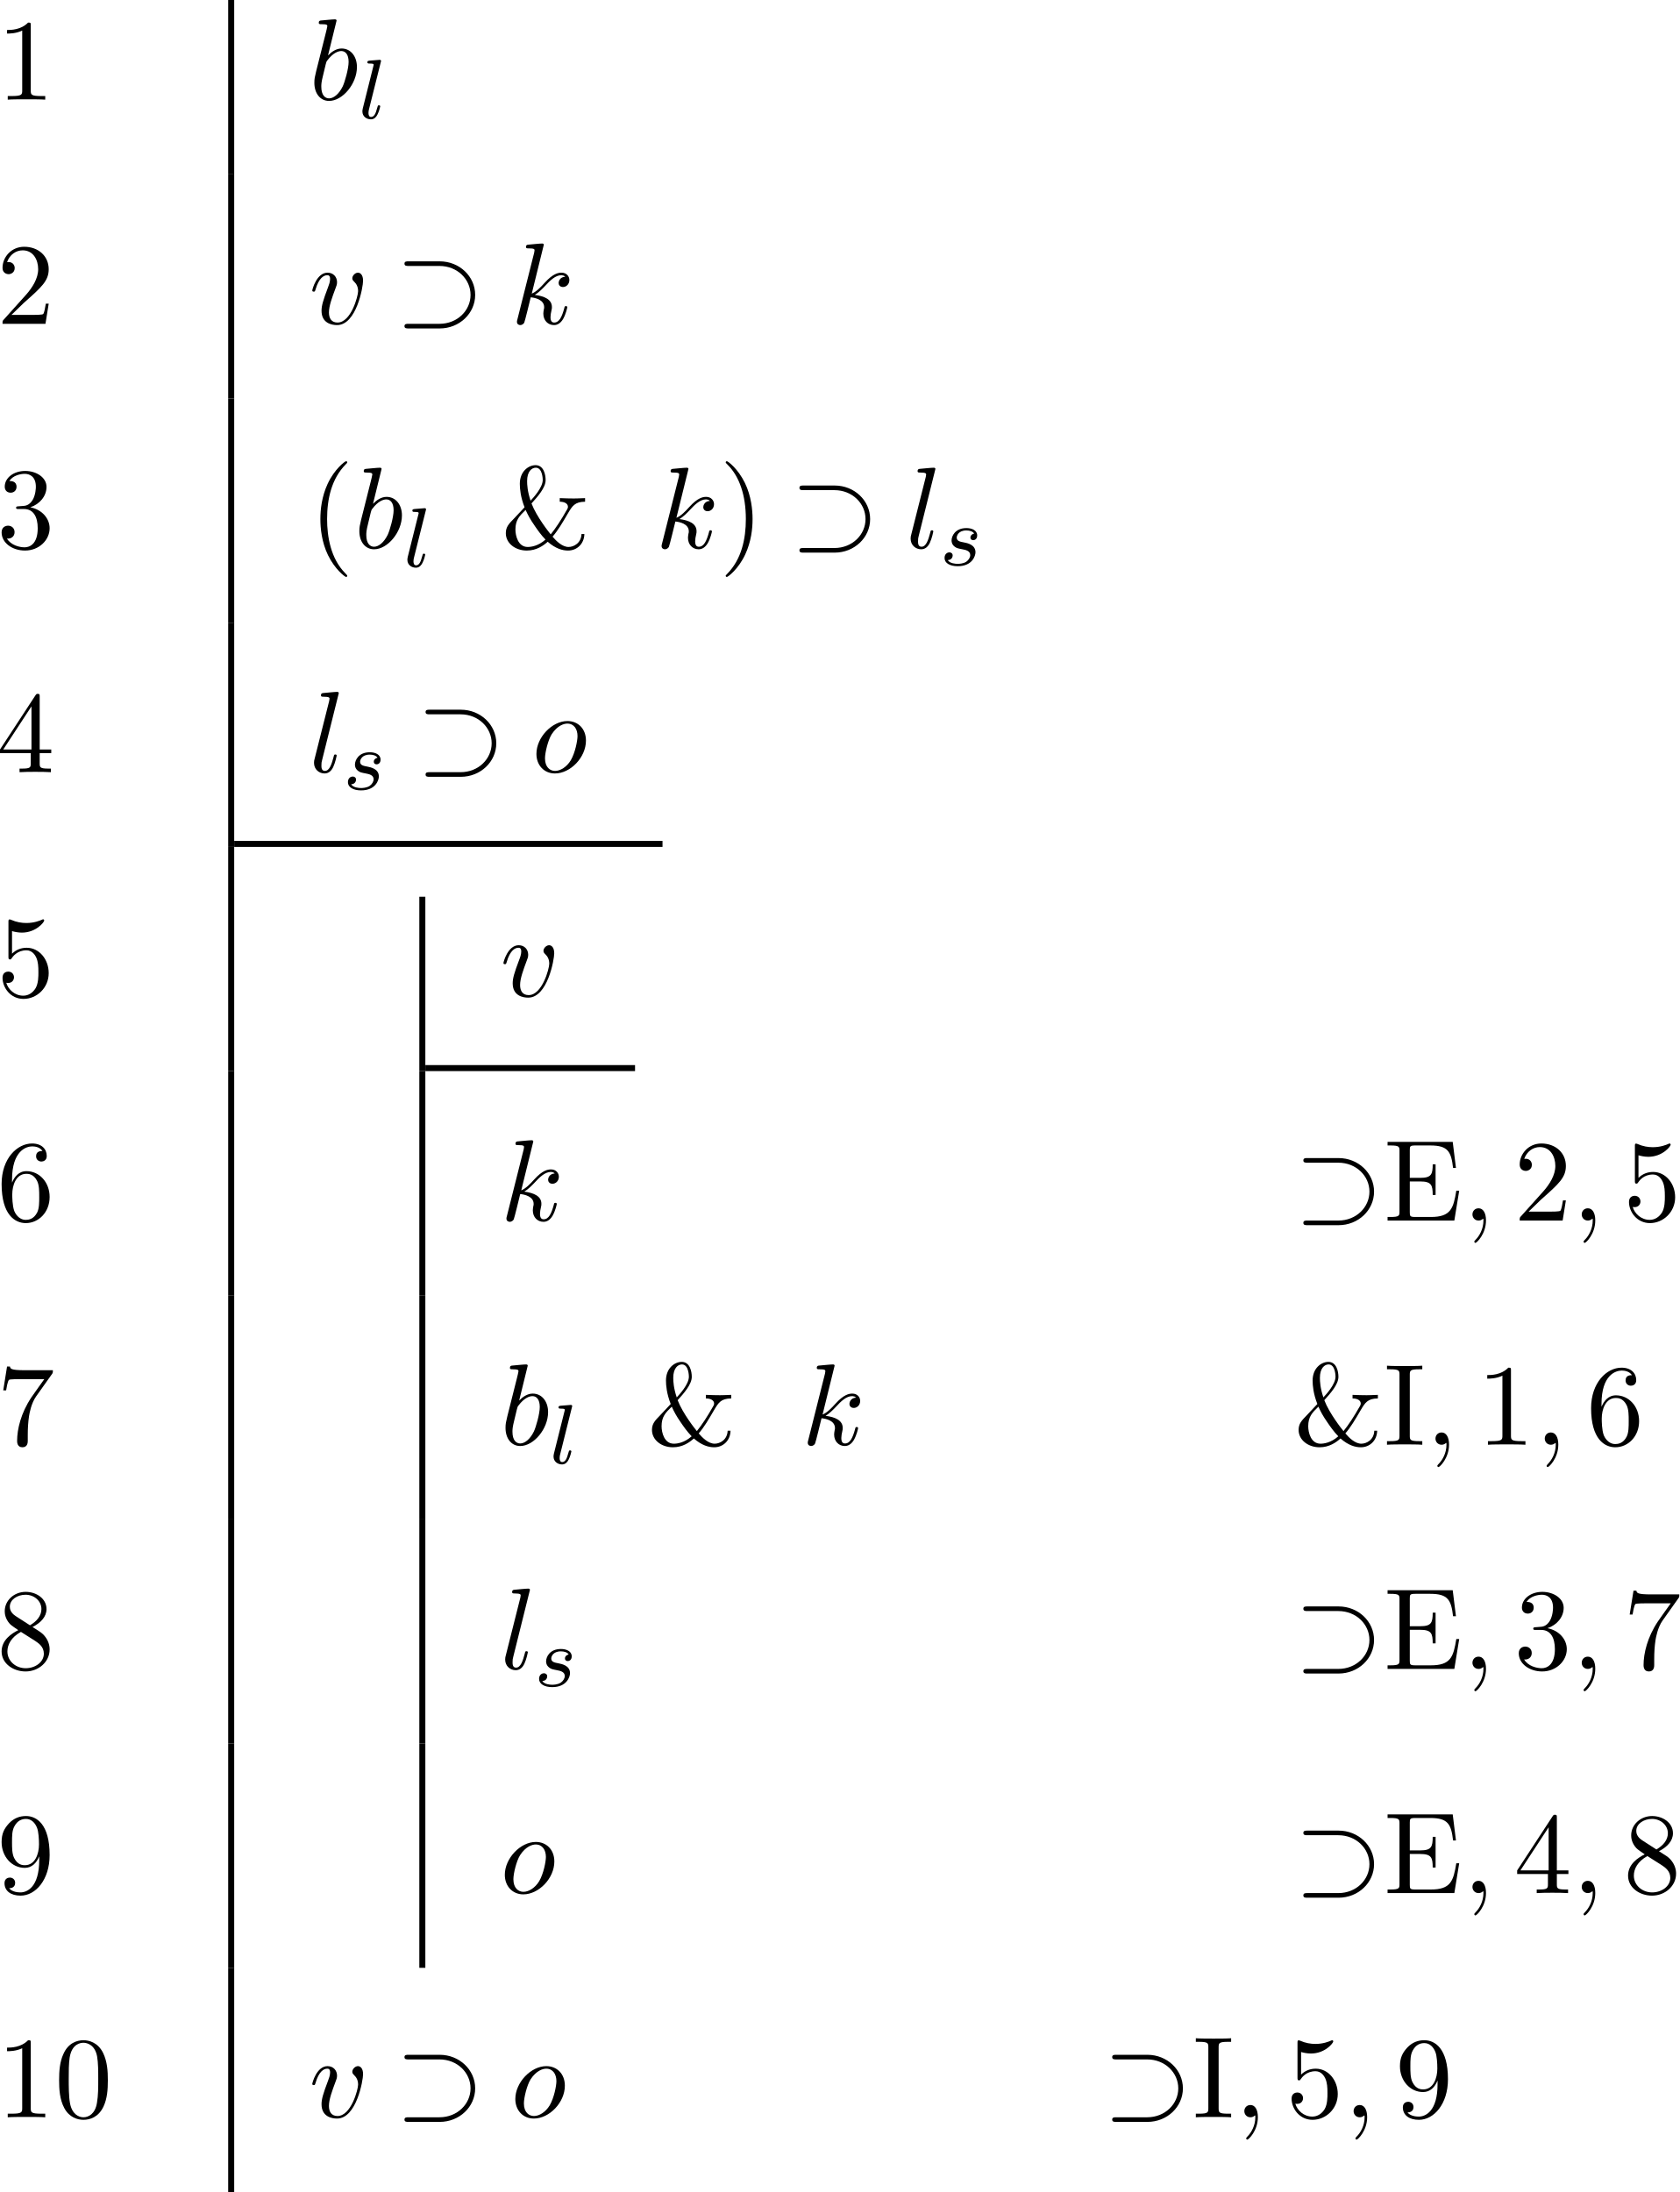
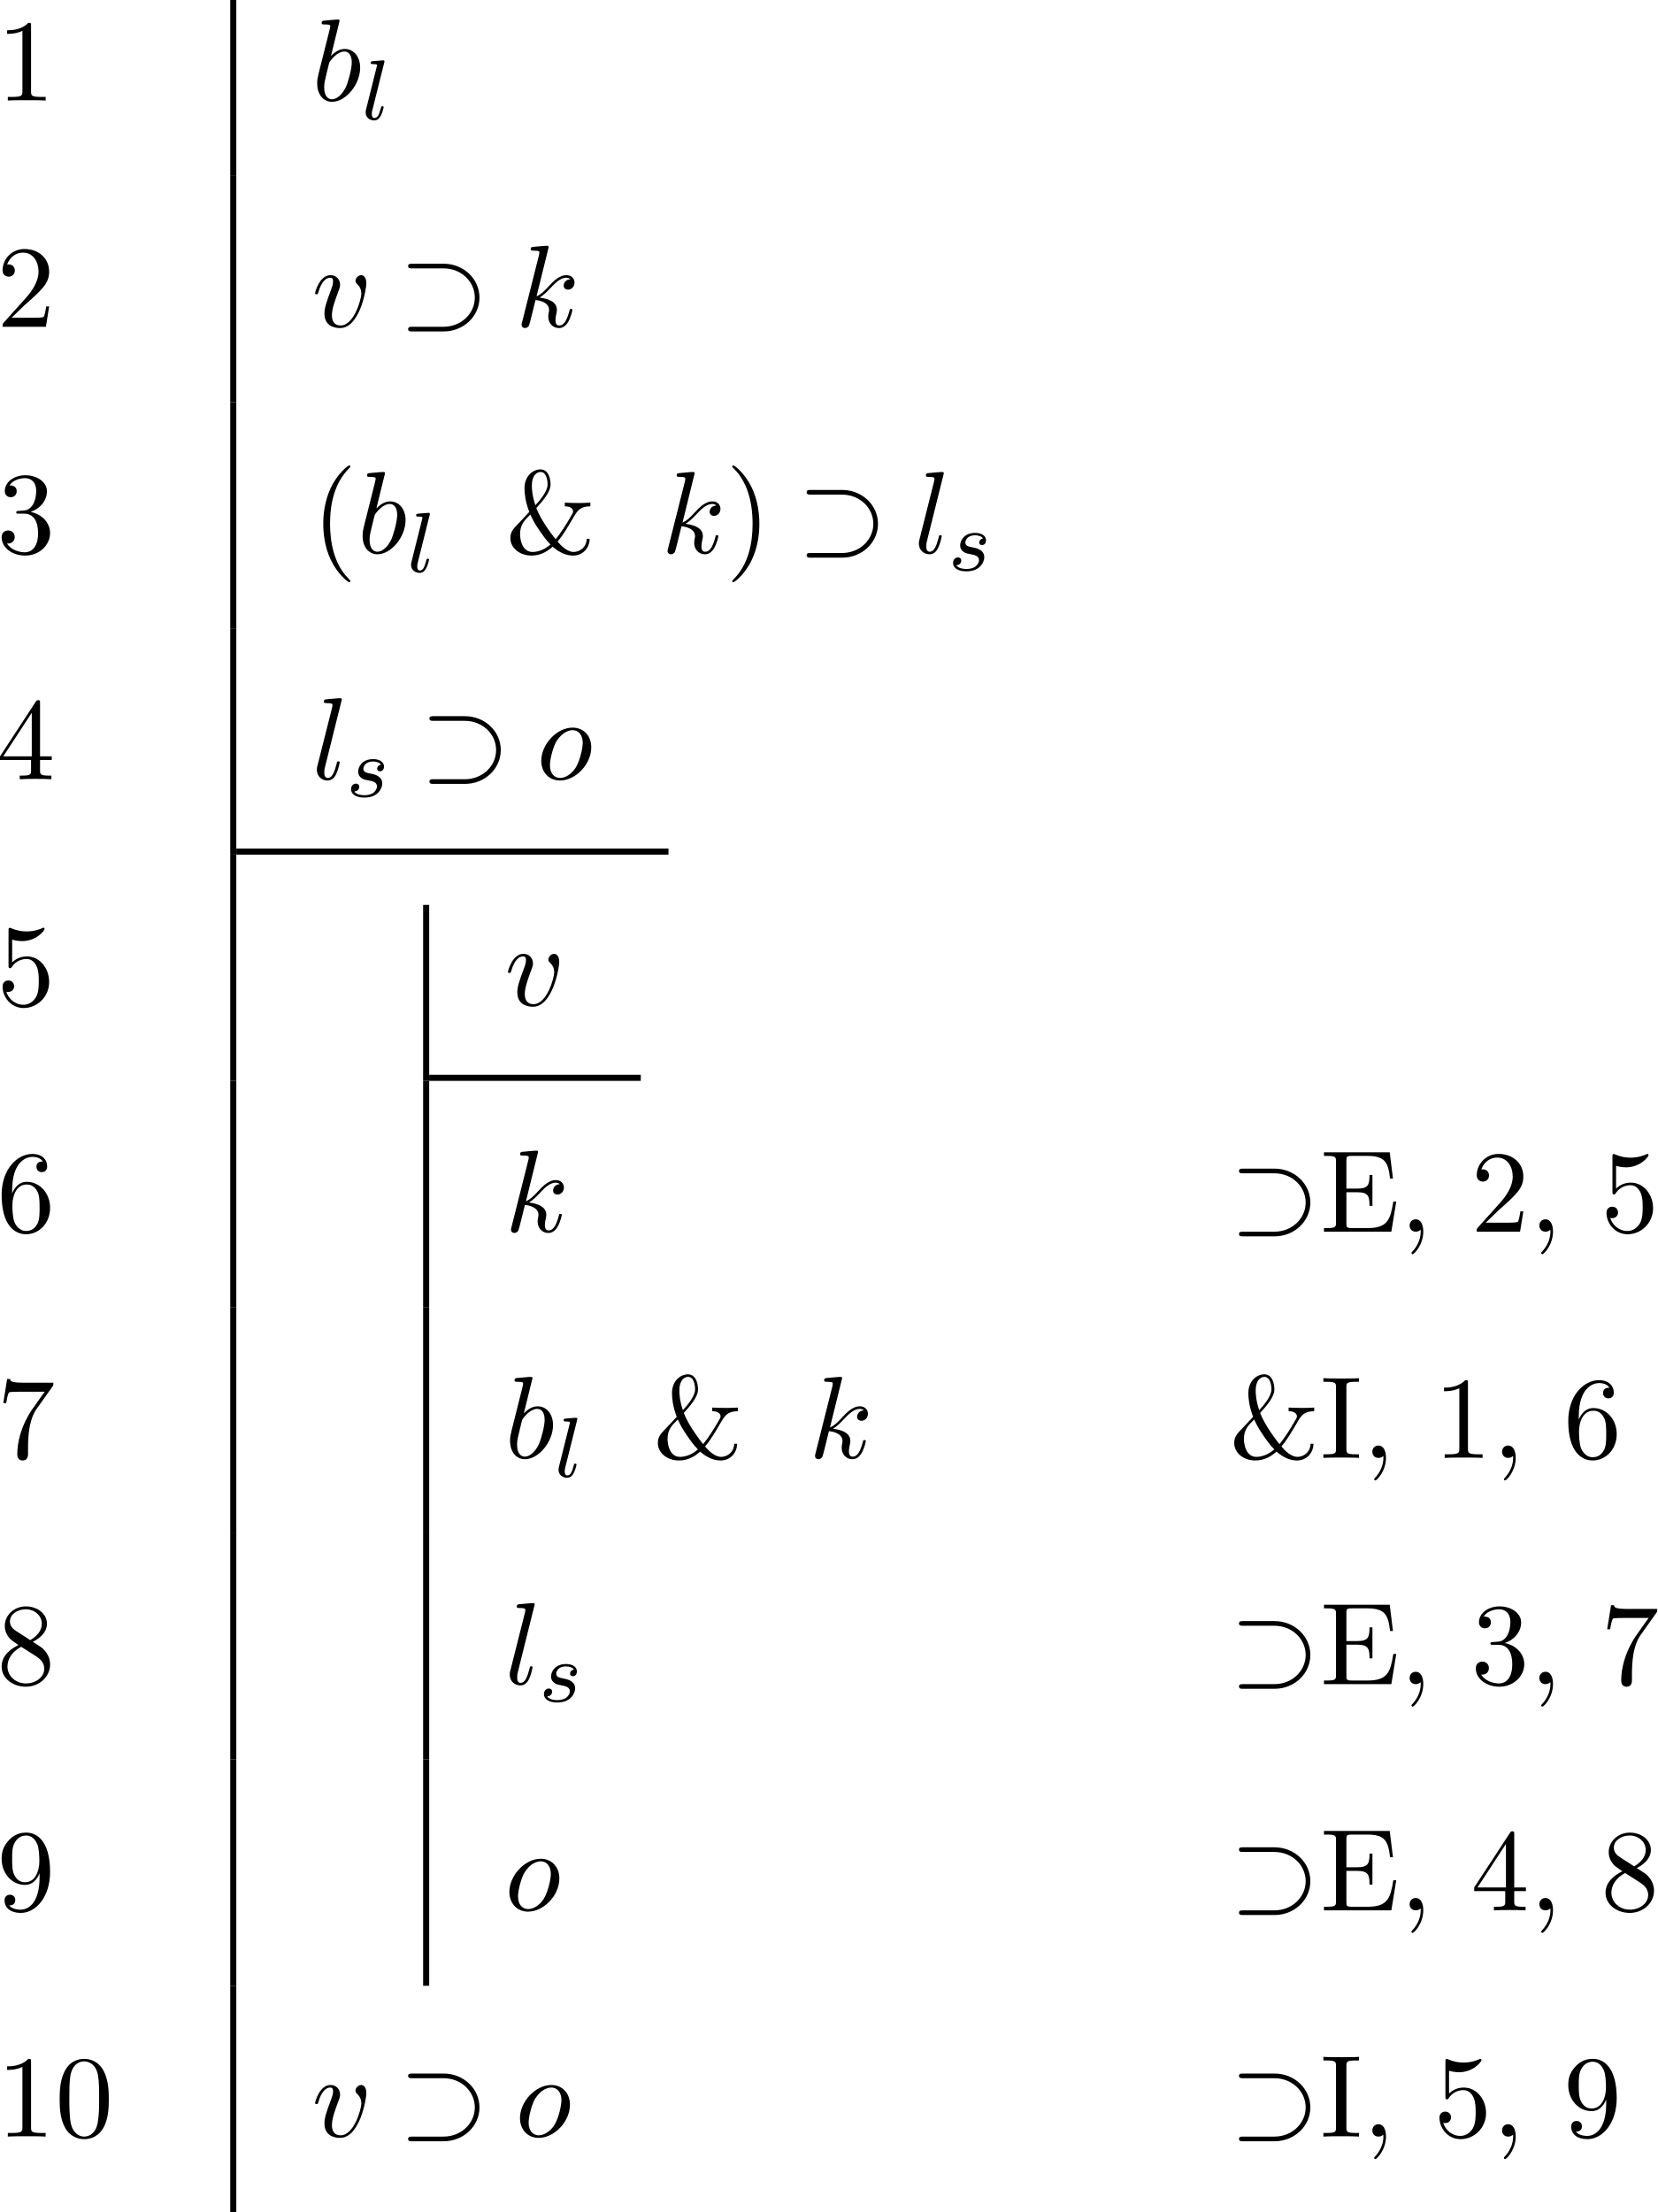
- <svg xmlns="http://www.w3.org/2000/svg" xmlns:xlink="http://www.w3.org/1999/xlink" version="1.1" fill="currentColor" class="ae-svg" style="width:14.393em;height:auto" viewBox="159.272 -55.348 158.325 206.666">
+ <svg xmlns="http://www.w3.org/2000/svg" xmlns:xlink="http://www.w3.org/1999/xlink" version="1.1" fill="currentColor" class="ae-svg" style="width:14.077em;height:auto" viewBox="174.646 -55.348 154.849 206.666">
  <defs>
    <path id="dutch-book-repaired-nd-g0-27" d="M4.2-5.455C5.902-5.455 7.135-4.189 7.135-2.727S5.902 0 4.2 0H1.287C1.102 0 .905 0 .905 .218S1.102 .436 1.287 .436H4.222C6.087 .436 7.571-.982 7.571-2.727S6.087-5.891 4.222-5.891H1.287C1.102-5.891 .905-5.891 .905-5.673S1.102-5.455 1.287-5.455H4.2Z" />
    <path id="dutch-book-repaired-nd-g1-108" d="M2.088-5.292C2.096-5.308 2.12-5.412 2.12-5.42C2.12-5.46 2.088-5.531 1.993-5.531L1.188-5.467C.893-5.444 .829-5.436 .829-5.292C.829-5.181 .94-5.181 1.036-5.181C1.419-5.181 1.419-5.133 1.419-5.061C1.419-5.037 1.419-5.021 1.379-4.878L.391-.925C.359-.797 .359-.677 .359-.669C.359-.175 .765 .08 1.164 .08C1.506 .08 1.69-.191 1.777-.367C1.921-.63 2.04-1.1 2.04-1.14C2.04-1.188 2.016-1.243 1.913-1.243C1.841-1.243 1.817-1.203 1.817-1.196C1.801-1.172 1.761-1.028 1.737-.94C1.618-.478 1.467-.143 1.18-.143C.988-.143 .933-.327 .933-.518C.933-.669 .956-.757 .98-.861L2.088-5.292Z" />
    <path id="dutch-book-repaired-nd-g1-115" d="M3.212-2.997C3.029-2.965 2.861-2.821 2.861-2.622C2.861-2.479 2.957-2.375 3.132-2.375C3.252-2.375 3.499-2.463 3.499-2.821C3.499-3.316 2.981-3.515 2.487-3.515C1.419-3.515 1.084-2.758 1.084-2.351C1.084-2.271 1.084-1.985 1.379-1.761C1.562-1.618 1.698-1.594 2.112-1.514C2.391-1.459 2.845-1.379 2.845-.964C2.845-.757 2.694-.494 2.471-.343C2.176-.151 1.785-.143 1.658-.143C1.467-.143 .925-.175 .725-.494C1.132-.51 1.188-.837 1.188-.933C1.188-1.172 .972-1.227 .877-1.227C.749-1.227 .422-1.132 .422-.693C.422-.223 .917 .08 1.658 .08C3.045 .08 3.339-.901 3.339-1.235C3.339-1.953 2.558-2.104 2.264-2.16C1.881-2.232 1.57-2.287 1.57-2.622C1.57-2.766 1.706-3.292 2.479-3.292C2.782-3.292 3.092-3.204 3.212-2.997Z" />
-     <path id="dutch-book-repaired-nd-g2-59" d="M2.215-.011C2.215-.731 1.942-1.156 1.516-1.156C1.156-1.156 .938-.884 .938-.578C.938-.284 1.156 0 1.516 0C1.647 0 1.789-.044 1.898-.142C1.931-.164 1.942-.175 1.953-.175S1.975-.164 1.975-.011C1.975 .796 1.593 1.451 1.233 1.811C1.113 1.931 1.113 1.953 1.113 1.985C1.113 2.062 1.167 2.105 1.222 2.105C1.342 2.105 2.215 1.265 2.215-.011Z" />
    <path id="dutch-book-repaired-nd-g2-98" d="M2.607-7.451C2.607-7.462 2.607-7.571 2.465-7.571C2.215-7.571 1.418-7.484 1.135-7.462C1.047-7.451 .927-7.44 .927-7.244C.927-7.113 1.025-7.113 1.189-7.113C1.713-7.113 1.735-7.036 1.735-6.927C1.735-6.851 1.636-6.48 1.582-6.251L.687-2.695C.556-2.149 .513-1.975 .513-1.593C.513-.556 1.091 .12 1.898 .12C3.185 .12 4.527-1.505 4.527-3.076C4.527-4.069 3.949-4.822 3.076-4.822C2.575-4.822 2.127-4.505 1.8-4.167L2.607-7.451ZM1.582-3.327C1.647-3.567 1.647-3.589 1.745-3.709C2.28-4.418 2.771-4.582 3.055-4.582C3.447-4.582 3.742-4.255 3.742-3.556C3.742-2.913 3.382-1.658 3.185-1.244C2.825-.513 2.324-.12 1.898-.12C1.527-.12 1.167-.415 1.167-1.222C1.167-1.429 1.167-1.636 1.342-2.324L1.582-3.327Z" />
    <path id="dutch-book-repaired-nd-g2-107" d="M3.131-7.451C3.131-7.462 3.131-7.571 2.989-7.571C2.738-7.571 1.942-7.484 1.658-7.462C1.571-7.451 1.451-7.44 1.451-7.244C1.451-7.113 1.549-7.113 1.713-7.113C2.236-7.113 2.258-7.036 2.258-6.927L2.225-6.709L.644-.425C.6-.273 .6-.251 .6-.185C.6 .065 .818 .12 .916 .12C1.058 .12 1.222 .022 1.287-.109C1.342-.207 1.833-2.225 1.898-2.498C2.269-2.465 3.164-2.291 3.164-1.571C3.164-1.495 3.164-1.451 3.131-1.342C3.109-1.211 3.087-1.08 3.087-.96C3.087-.316 3.524 .12 4.091 .12C4.418 .12 4.713-.055 4.953-.458C5.225-.938 5.345-1.538 5.345-1.56C5.345-1.669 5.247-1.669 5.215-1.669C5.105-1.669 5.095-1.625 5.062-1.473C4.844-.676 4.593-.12 4.113-.12C3.905-.12 3.764-.24 3.764-.633C3.764-.818 3.807-1.069 3.851-1.244C3.895-1.429 3.895-1.473 3.895-1.582C3.895-2.291 3.207-2.607 2.28-2.727C2.618-2.924 2.967-3.273 3.218-3.535C3.742-4.113 4.244-4.582 4.778-4.582C4.844-4.582 4.855-4.582 4.876-4.571C5.007-4.549 5.018-4.549 5.105-4.484C5.127-4.473 5.127-4.462 5.149-4.44C4.625-4.407 4.527-3.982 4.527-3.851C4.527-3.676 4.647-3.469 4.942-3.469C5.225-3.469 5.542-3.709 5.542-4.135C5.542-4.462 5.291-4.822 4.8-4.822C4.495-4.822 3.993-4.735 3.207-3.862C2.836-3.447 2.411-3.011 1.996-2.847L3.131-7.451Z" />
    <path id="dutch-book-repaired-nd-g2-108" d="M2.815-7.451C2.815-7.462 2.815-7.571 2.673-7.571C2.422-7.571 1.625-7.484 1.342-7.462C1.255-7.451 1.135-7.44 1.135-7.233C1.135-7.113 1.244-7.113 1.407-7.113C1.931-7.113 1.942-7.015 1.942-6.927L1.909-6.709L.535-1.255C.502-1.135 .48-1.058 .48-.884C.48-.262 .96 .12 1.473 .12C1.833 .12 2.105-.098 2.291-.491C2.487-.905 2.618-1.538 2.618-1.56C2.618-1.669 2.52-1.669 2.487-1.669C2.378-1.669 2.367-1.625 2.335-1.473C2.149-.764 1.942-.12 1.505-.12C1.178-.12 1.178-.469 1.178-.622C1.178-.884 1.189-.938 1.244-1.145L2.815-7.451Z" />
    <path id="dutch-book-repaired-nd-g2-111" d="M5.116-2.978C5.116-4.113 4.353-4.822 3.371-4.822C1.909-4.822 .447-3.273 .447-1.724C.447-.644 1.178 .12 2.193 .12C3.644 .12 5.116-1.385 5.116-2.978ZM2.204-.12C1.735-.12 1.255-.458 1.255-1.309C1.255-1.844 1.538-3.022 1.887-3.578C2.433-4.418 3.055-4.582 3.36-4.582C3.993-4.582 4.32-4.058 4.32-3.404C4.32-2.978 4.102-1.833 3.687-1.124C3.305-.491 2.705-.12 2.204-.12Z" />
    <path id="dutch-book-repaired-nd-g2-118" d="M5.105-4.058C5.105-4.647 4.822-4.822 4.625-4.822C4.353-4.822 4.091-4.538 4.091-4.298C4.091-4.156 4.145-4.091 4.265-3.971C4.495-3.753 4.636-3.469 4.636-3.076C4.636-2.618 3.971-.12 2.695-.12C2.138-.12 1.887-.502 1.887-1.069C1.887-1.68 2.182-2.476 2.52-3.382C2.596-3.567 2.651-3.72 2.651-3.927C2.651-4.418 2.302-4.822 1.756-4.822C.731-4.822 .316-3.24 .316-3.142C.316-3.033 .425-3.033 .447-3.033C.556-3.033 .567-3.055 .622-3.229C.938-4.331 1.407-4.582 1.724-4.582C1.811-4.582 1.996-4.582 1.996-4.233C1.996-3.96 1.887-3.665 1.811-3.469C1.331-2.204 1.189-1.702 1.189-1.233C1.189-.055 2.149 .12 2.651 .12C4.484 .12 5.105-3.491 5.105-4.058Z" />
    <path id="dutch-book-repaired-nd-g3-38" d="M7.593-1.32C7.56-.458 6.862-.098 6.371-.098C5.782-.098 5.215-.655 4.865-1.069C5.367-1.647 5.804-2.389 6.305-3.251C6.731-3.971 6.96-4.353 7.931-4.364V-4.702C7.527-4.68 6.938-4.669 6.873-4.669C6.753-4.669 5.836-4.68 5.542-4.702V-4.364C6.044-4.364 6.316-4.156 6.316-3.884C6.316-3.775 6.262-3.698 6.251-3.665C5.651-2.607 5.16-1.865 4.691-1.287C4.549-1.451 3.36-2.945 2.88-4.2C3.469-4.855 4.211-5.684 4.211-6.404C4.211-6.905 4.036-7.811 3.262-7.811C2.585-7.811 1.778-7.211 1.778-6.055C1.778-5.596 1.844-4.811 2.225-3.84L1.233-2.782C.742-2.28 .458-1.985 .458-1.396C.458-.447 1.353 .24 2.433 .24C3.36 .24 4.004-.229 4.407-.589C5.16 .065 5.804 .24 6.327 .24C7.156 .24 7.844-.382 7.865-1.32H7.593ZM2.793-4.462C2.498-5.335 2.465-5.967 2.465-6.305C2.465-7.222 2.902-7.571 3.284-7.571C3.938-7.571 3.938-6.436 3.938-6.415C3.938-5.695 3.055-4.745 2.793-4.462ZM2.324-3.589C2.564-3.076 2.727-2.749 3.196-2.073C3.404-1.767 3.796-1.2 4.2-.796C3.502-.175 2.825-.098 2.52-.098C1.615-.098 1.364-1.156 1.364-1.745C1.364-2.629 1.735-3.022 2.324-3.589Z" />
    <path id="dutch-book-repaired-nd-g3-40" d="M3.611 2.618C3.611 2.585 3.611 2.564 3.425 2.378C2.062 1.004 1.713-1.058 1.713-2.727C1.713-4.625 2.127-6.524 3.469-7.887C3.611-8.018 3.611-8.04 3.611-8.073C3.611-8.149 3.567-8.182 3.502-8.182C3.393-8.182 2.411-7.44 1.767-6.055C1.211-4.855 1.08-3.644 1.08-2.727C1.08-1.876 1.2-.556 1.8 .676C2.455 2.018 3.393 2.727 3.502 2.727C3.567 2.727 3.611 2.695 3.611 2.618Z" />
    <path id="dutch-book-repaired-nd-g3-41" d="M3.153-2.727C3.153-3.578 3.033-4.898 2.433-6.131C1.778-7.473 .84-8.182 .731-8.182C.665-8.182 .622-8.138 .622-8.073C.622-8.04 .622-8.018 .829-7.822C1.898-6.742 2.52-5.007 2.52-2.727C2.52-.862 2.116 1.058 .764 2.433C.622 2.564 .622 2.585 .622 2.618C.622 2.684 .665 2.727 .731 2.727C.84 2.727 1.822 1.985 2.465 .6C3.022-.6 3.153-1.811 3.153-2.727Z" />
+     <path id="dutch-book-repaired-nd-g3-44" d="M2.215-.011C2.215-.709 1.953-1.156 1.516-1.156C1.135-1.156 .938-.862 .938-.578S1.124 0 1.516 0C1.691 0 1.822-.065 1.931-.153L1.953-.175C1.964-.175 1.975-.164 1.975-.011C1.975 .687 1.669 1.353 1.189 1.865C1.124 1.931 1.113 1.942 1.113 1.985C1.113 2.062 1.167 2.105 1.222 2.105C1.353 2.105 2.215 1.244 2.215-.011Z" />
    <path id="dutch-book-repaired-nd-g3-48" d="M5.018-3.491C5.018-4.364 4.964-5.236 4.582-6.044C4.08-7.091 3.185-7.265 2.727-7.265C2.073-7.265 1.276-6.982 .829-5.967C.48-5.215 .425-4.364 .425-3.491C.425-2.673 .469-1.691 .916-.862C1.385 .022 2.182 .24 2.716 .24C3.305 .24 4.135 .011 4.615-1.025C4.964-1.778 5.018-2.629 5.018-3.491ZM2.716 0C2.291 0 1.647-.273 1.451-1.32C1.331-1.975 1.331-2.978 1.331-3.622C1.331-4.32 1.331-5.04 1.418-5.629C1.625-6.927 2.444-7.025 2.716-7.025C3.076-7.025 3.796-6.829 4.004-5.749C4.113-5.138 4.113-4.309 4.113-3.622C4.113-2.804 4.113-2.062 3.993-1.364C3.829-.327 3.207 0 2.716 0Z" />
    <path id="dutch-book-repaired-nd-g3-49" d="M3.207-6.982C3.207-7.244 3.207-7.265 2.956-7.265C2.28-6.567 1.32-6.567 .971-6.567V-6.229C1.189-6.229 1.833-6.229 2.4-6.513V-.862C2.4-.469 2.367-.338 1.385-.338H1.036V0C1.418-.033 2.367-.033 2.804-.033S4.189-.033 4.571 0V-.338H4.222C3.24-.338 3.207-.458 3.207-.862V-6.982Z" />
    <path id="dutch-book-repaired-nd-g3-50" d="M1.385-.84L2.542-1.964C4.244-3.469 4.898-4.058 4.898-5.149C4.898-6.393 3.916-7.265 2.585-7.265C1.353-7.265 .545-6.262 .545-5.291C.545-4.68 1.091-4.68 1.124-4.68C1.309-4.68 1.691-4.811 1.691-5.258C1.691-5.542 1.495-5.825 1.113-5.825C1.025-5.825 1.004-5.825 .971-5.815C1.222-6.524 1.811-6.927 2.444-6.927C3.436-6.927 3.905-6.044 3.905-5.149C3.905-4.276 3.36-3.415 2.76-2.738L.665-.404C.545-.284 .545-.262 .545 0H4.593L4.898-1.898H4.625C4.571-1.571 4.495-1.091 4.385-.927C4.309-.84 3.589-.84 3.349-.84H1.385Z" />
    <path id="dutch-book-repaired-nd-g3-51" d="M3.164-3.84C4.058-4.135 4.691-4.898 4.691-5.76C4.691-6.655 3.731-7.265 2.684-7.265C1.582-7.265 .753-6.611 .753-5.782C.753-5.422 .993-5.215 1.309-5.215C1.647-5.215 1.865-5.455 1.865-5.771C1.865-6.316 1.353-6.316 1.189-6.316C1.527-6.851 2.247-6.993 2.64-6.993C3.087-6.993 3.687-6.753 3.687-5.771C3.687-5.64 3.665-5.007 3.382-4.527C3.055-4.004 2.684-3.971 2.411-3.96C2.324-3.949 2.062-3.927 1.985-3.927C1.898-3.916 1.822-3.905 1.822-3.796C1.822-3.676 1.898-3.676 2.084-3.676H2.564C3.458-3.676 3.862-2.935 3.862-1.865C3.862-.382 3.109-.065 2.629-.065C2.16-.065 1.342-.251 .96-.895C1.342-.84 1.68-1.08 1.68-1.495C1.68-1.887 1.385-2.105 1.069-2.105C.807-2.105 .458-1.953 .458-1.473C.458-.48 1.473 .24 2.662 .24C3.993 .24 4.985-.753 4.985-1.865C4.985-2.76 4.298-3.611 3.164-3.84Z" />
    <path id="dutch-book-repaired-nd-g3-52" d="M3.207-1.8V-.851C3.207-.458 3.185-.338 2.378-.338H2.149V0C2.596-.033 3.164-.033 3.622-.033S4.658-.033 5.105 0V-.338H4.876C4.069-.338 4.047-.458 4.047-.851V-1.8H5.138V-2.138H4.047V-7.102C4.047-7.32 4.047-7.385 3.873-7.385C3.775-7.385 3.742-7.385 3.655-7.255L.305-2.138V-1.8H3.207ZM3.273-2.138H.611L3.273-6.207V-2.138Z" />
    <path id="dutch-book-repaired-nd-g3-53" d="M4.898-2.193C4.898-3.491 4.004-4.582 2.825-4.582C2.302-4.582 1.833-4.407 1.44-4.025V-6.153C1.658-6.087 2.018-6.011 2.367-6.011C3.709-6.011 4.473-7.004 4.473-7.145C4.473-7.211 4.44-7.265 4.364-7.265C4.353-7.265 4.331-7.265 4.276-7.233C4.058-7.135 3.524-6.916 2.793-6.916C2.356-6.916 1.855-6.993 1.342-7.222C1.255-7.255 1.233-7.255 1.211-7.255C1.102-7.255 1.102-7.167 1.102-6.993V-3.764C1.102-3.567 1.102-3.48 1.255-3.48C1.331-3.48 1.353-3.513 1.396-3.578C1.516-3.753 1.92-4.342 2.804-4.342C3.371-4.342 3.644-3.84 3.731-3.644C3.905-3.24 3.927-2.815 3.927-2.269C3.927-1.887 3.927-1.233 3.665-.775C3.404-.349 3-.065 2.498-.065C1.702-.065 1.08-.644 .895-1.287C.927-1.276 .96-1.265 1.08-1.265C1.44-1.265 1.625-1.538 1.625-1.8S1.44-2.335 1.08-2.335C.927-2.335 .545-2.258 .545-1.756C.545-.818 1.298 .24 2.52 .24C3.785 .24 4.898-.807 4.898-2.193Z" />
    <path id="dutch-book-repaired-nd-g3-54" d="M1.44-3.578V-3.84C1.44-6.6 2.793-6.993 3.349-6.993C3.611-6.993 4.069-6.927 4.309-6.556C4.145-6.556 3.709-6.556 3.709-6.065C3.709-5.727 3.971-5.564 4.211-5.564C4.385-5.564 4.713-5.662 4.713-6.087C4.713-6.742 4.233-7.265 3.327-7.265C1.931-7.265 .458-5.858 .458-3.447C.458-.535 1.724 .24 2.738 .24C3.949 .24 4.985-.785 4.985-2.225C4.985-3.611 4.015-4.658 2.804-4.658C2.062-4.658 1.658-4.102 1.44-3.578ZM2.738-.065C2.051-.065 1.724-.72 1.658-.884C1.462-1.396 1.462-2.269 1.462-2.465C1.462-3.316 1.811-4.407 2.793-4.407C2.967-4.407 3.469-4.407 3.807-3.731C4.004-3.327 4.004-2.771 4.004-2.236C4.004-1.713 4.004-1.167 3.818-.775C3.491-.12 2.989-.065 2.738-.065Z" />
    <path id="dutch-book-repaired-nd-g3-55" d="M5.193-6.644C5.291-6.775 5.291-6.796 5.291-7.025H2.64C1.309-7.025 1.287-7.167 1.244-7.375H.971L.611-5.127H.884C.916-5.302 1.015-5.989 1.156-6.12C1.233-6.185 2.084-6.185 2.225-6.185H4.484C4.364-6.011 3.502-4.822 3.262-4.462C2.28-2.989 1.92-1.473 1.92-.36C1.92-.251 1.92 .24 2.422 .24S2.924-.251 2.924-.36V-.916C2.924-1.516 2.956-2.116 3.044-2.705C3.087-2.956 3.24-3.895 3.72-4.571L5.193-6.644Z" />
    <path id="dutch-book-repaired-nd-g3-56" d="M1.778-4.985C1.276-5.313 1.233-5.684 1.233-5.869C1.233-6.535 1.942-6.993 2.716-6.993C3.513-6.993 4.211-6.425 4.211-5.64C4.211-5.018 3.785-4.495 3.131-4.113L1.778-4.985ZM3.371-3.949C4.156-4.353 4.691-4.92 4.691-5.64C4.691-6.644 3.72-7.265 2.727-7.265C1.636-7.265 .753-6.458 .753-5.444C.753-5.247 .775-4.756 1.233-4.244C1.353-4.113 1.756-3.84 2.029-3.655C1.396-3.338 .458-2.727 .458-1.647C.458-.491 1.571 .24 2.716 .24C3.949 .24 4.985-.665 4.985-1.833C4.985-2.225 4.865-2.716 4.451-3.175C4.244-3.404 4.069-3.513 3.371-3.949ZM2.28-3.491L3.622-2.64C3.927-2.433 4.44-2.105 4.44-1.44C4.44-.633 3.622-.065 2.727-.065C1.789-.065 1.004-.742 1.004-1.647C1.004-2.28 1.353-2.978 2.28-3.491Z" />
    <path id="dutch-book-repaired-nd-g3-57" d="M4.004-3.469V-3.12C4.004-.567 2.869-.065 2.236-.065C2.051-.065 1.462-.087 1.167-.458C1.647-.458 1.735-.775 1.735-.96C1.735-1.298 1.473-1.462 1.233-1.462C1.058-1.462 .731-1.364 .731-.938C.731-.207 1.32 .24 2.247 .24C3.655 .24 4.985-1.244 4.985-3.589C4.985-6.524 3.731-7.265 2.76-7.265C2.16-7.265 1.625-7.069 1.156-6.578C.709-6.087 .458-5.629 .458-4.811C.458-3.447 1.418-2.378 2.64-2.378C3.305-2.378 3.753-2.836 4.004-3.469ZM2.651-2.629C2.476-2.629 1.975-2.629 1.636-3.316C1.44-3.72 1.44-4.265 1.44-4.8C1.44-5.389 1.44-5.902 1.669-6.305C1.964-6.851 2.378-6.993 2.76-6.993C3.262-6.993 3.622-6.622 3.807-6.131C3.938-5.782 3.982-5.095 3.982-4.593C3.982-3.687 3.611-2.629 2.651-2.629Z" />
    <path id="dutch-book-repaired-nd-g3-69" d="M1.484-.851C1.484-.458 1.462-.338 .622-.338H.36V0H6.655L7.113-2.815H6.84C6.567-1.135 6.316-.338 4.44-.338H2.989C2.476-.338 2.455-.415 2.455-.775V-3.687H3.436C4.495-3.687 4.615-3.338 4.615-2.411H4.887V-5.302H4.615C4.615-4.364 4.495-4.025 3.436-4.025H2.455V-6.644C2.455-7.004 2.476-7.08 2.989-7.08H4.396C6.065-7.08 6.36-6.48 6.535-4.964H6.807L6.502-7.418H.36V-7.08H.622C1.462-7.08 1.484-6.96 1.484-6.567V-.851Z" />
    <path id="dutch-book-repaired-nd-g3-73" d="M2.455-6.6C2.455-6.993 2.487-7.113 3.349-7.113H3.633V-7.451C3.251-7.418 2.389-7.418 1.975-7.418C1.549-7.418 .687-7.418 .305-7.451V-7.113H.589C1.451-7.113 1.484-6.993 1.484-6.6V-.851C1.484-.458 1.451-.338 .589-.338H.305V0C.687-.033 1.549-.033 1.964-.033C2.389-.033 3.251-.033 3.633 0V-.338H3.349C2.487-.338 2.455-.458 2.455-.851V-6.6Z" />
  </defs>
  <g id="dutch-book-repaired-nd-page1">
-     <use x="158.966" y="-45.954" xlink:href="#dutch-book-repaired-nd-g3-49" />
-     <rect x="180.785" y="-55.348" height="16.439" width=".567" />
-     <use x="188.397" y="-45.954" xlink:href="#dutch-book-repaired-nd-g2-98" />
-     <use x="193.079" y="-44.177" xlink:href="#dutch-book-repaired-nd-g1-108" />
-     <use x="158.966" y="-24.818" xlink:href="#dutch-book-repaired-nd-g3-50" />
-     <rect x="180.785" y="-38.909" height="21.136" width=".567" />
-     <use x="188.397" y="-24.818" xlink:href="#dutch-book-repaired-nd-g2-118" />
-     <use x="196.5" y="-24.818" xlink:href="#dutch-book-repaired-nd-g0-27" />
-     <use x="207.41" y="-24.818" xlink:href="#dutch-book-repaired-nd-g2-107" />
-     <use x="158.966" y="-3.681" xlink:href="#dutch-book-repaired-nd-g3-51" />
-     <rect x="180.785" y="-17.772" height="21.136" width=".567" />
-     <use x="188.397" y="-3.681" xlink:href="#dutch-book-repaired-nd-g3-40" />
-     <use x="192.639" y="-3.681" xlink:href="#dutch-book-repaired-nd-g2-98" />
-     <use x="197.321" y="-1.904" xlink:href="#dutch-book-repaired-nd-g1-108" />
-     <use x="206.502" y="-3.681" xlink:href="#dutch-book-repaired-nd-g3-38" />
-     <use x="221.047" y="-3.681" xlink:href="#dutch-book-repaired-nd-g2-107" />
-     <use x="227.07" y="-3.681" xlink:href="#dutch-book-repaired-nd-g3-41" />
-     <use x="233.737" y="-3.681" xlink:href="#dutch-book-repaired-nd-g0-27" />
-     <use x="244.646" y="-3.681" xlink:href="#dutch-book-repaired-nd-g2-108" />
-     <use x="247.901" y="-2.045" xlink:href="#dutch-book-repaired-nd-g1-115" />
-     <use x="158.966" y="17.455" xlink:href="#dutch-book-repaired-nd-g3-52" />
-     <rect x="180.785" y="3.364" height="21.136" width=".567" />
-     <rect x="181.352" y="23.933" height=".567" width="40.381" />
-     <use x="188.397" y="17.455" xlink:href="#dutch-book-repaired-nd-g2-108" />
-     <use x="191.652" y="19.091" xlink:href="#dutch-book-repaired-nd-g1-115" />
-     <use x="198.49" y="17.455" xlink:href="#dutch-book-repaired-nd-g0-27" />
-     <use x="209.399" y="17.455" xlink:href="#dutch-book-repaired-nd-g2-111" />
-     <use x="158.966" y="38.591" xlink:href="#dutch-book-repaired-nd-g3-53" />
-     <rect x="180.785" y="24.5" height="21.136" width=".567" />
-     <rect x="198.806" y="29.197" height="16.439" width=".567" />
-     <rect x="199.373" y="45.07" height=".567" width="19.77" />
-     <use x="206.419" y="38.591" xlink:href="#dutch-book-repaired-nd-g2-118" />
-     <use x="158.966" y="59.728" xlink:href="#dutch-book-repaired-nd-g3-54" />
-     <rect x="180.785" y="45.637" height="21.136" width=".567" />
-     <rect x="198.806" y="45.637" height="21.136" width=".567" />
-     <use x="206.419" y="59.728" xlink:href="#dutch-book-repaired-nd-g2-107" />
-     <use x="281.246" y="59.728" xlink:href="#dutch-book-repaired-nd-g0-27" />
-     <use x="289.731" y="59.728" xlink:href="#dutch-book-repaired-nd-g3-69" />
-     <use x="297.155" y="59.728" xlink:href="#dutch-book-repaired-nd-g2-59" />
-     <use x="302.003" y="59.728" xlink:href="#dutch-book-repaired-nd-g3-50" />
-     <use x="307.458" y="59.728" xlink:href="#dutch-book-repaired-nd-g2-59" />
-     <use x="312.306" y="59.728" xlink:href="#dutch-book-repaired-nd-g3-53" />
-     <use x="158.966" y="80.864" xlink:href="#dutch-book-repaired-nd-g3-55" />
-     <rect x="180.785" y="66.773" height="21.136" width=".567" />
-     <rect x="198.806" y="66.773" height="21.136" width=".567" />
-     <use x="206.419" y="80.864" xlink:href="#dutch-book-repaired-nd-g2-98" />
-     <use x="211.1" y="82.641" xlink:href="#dutch-book-repaired-nd-g1-108" />
-     <use x="220.281" y="80.864" xlink:href="#dutch-book-repaired-nd-g3-38" />
-     <use x="234.827" y="80.864" xlink:href="#dutch-book-repaired-nd-g2-107" />
-     <use x="281.246" y="80.864" xlink:href="#dutch-book-repaired-nd-g3-38" />
-     <use x="289.731" y="80.864" xlink:href="#dutch-book-repaired-nd-g3-73" />
-     <use x="293.67" y="80.864" xlink:href="#dutch-book-repaired-nd-g2-59" />
-     <use x="298.518" y="80.864" xlink:href="#dutch-book-repaired-nd-g3-49" />
-     <use x="303.973" y="80.864" xlink:href="#dutch-book-repaired-nd-g2-59" />
-     <use x="308.821" y="80.864" xlink:href="#dutch-book-repaired-nd-g3-54" />
-     <use x="158.966" y="102" xlink:href="#dutch-book-repaired-nd-g3-56" />
-     <rect x="180.785" y="87.909" height="21.136" width=".567" />
-     <rect x="198.806" y="87.909" height="21.136" width=".567" />
-     <use x="206.419" y="102" xlink:href="#dutch-book-repaired-nd-g2-108" />
-     <use x="209.674" y="103.636" xlink:href="#dutch-book-repaired-nd-g1-115" />
-     <use x="281.246" y="102" xlink:href="#dutch-book-repaired-nd-g0-27" />
-     <use x="289.731" y="102" xlink:href="#dutch-book-repaired-nd-g3-69" />
-     <use x="297.155" y="102" xlink:href="#dutch-book-repaired-nd-g2-59" />
-     <use x="302.003" y="102" xlink:href="#dutch-book-repaired-nd-g3-51" />
-     <use x="307.458" y="102" xlink:href="#dutch-book-repaired-nd-g2-59" />
-     <use x="312.306" y="102" xlink:href="#dutch-book-repaired-nd-g3-55" />
-     <use x="158.966" y="123.136" xlink:href="#dutch-book-repaired-nd-g3-57" />
-     <rect x="180.785" y="109.046" height="21.136" width=".567" />
-     <rect x="198.806" y="109.046" height="21.136" width=".567" />
-     <use x="206.419" y="123.136" xlink:href="#dutch-book-repaired-nd-g2-111" />
-     <use x="281.246" y="123.136" xlink:href="#dutch-book-repaired-nd-g0-27" />
-     <use x="289.731" y="123.136" xlink:href="#dutch-book-repaired-nd-g3-69" />
-     <use x="297.155" y="123.136" xlink:href="#dutch-book-repaired-nd-g2-59" />
-     <use x="302.003" y="123.136" xlink:href="#dutch-book-repaired-nd-g3-52" />
-     <use x="307.458" y="123.136" xlink:href="#dutch-book-repaired-nd-g2-59" />
-     <use x="312.306" y="123.136" xlink:href="#dutch-book-repaired-nd-g3-56" />
-     <use x="158.966" y="144.273" xlink:href="#dutch-book-repaired-nd-g3-49" />
-     <use x="164.421" y="144.273" xlink:href="#dutch-book-repaired-nd-g3-48" />
-     <rect x="180.785" y="130.182" height="21.136" width=".567" />
-     <use x="188.397" y="144.273" xlink:href="#dutch-book-repaired-nd-g2-118" />
-     <use x="196.5" y="144.273" xlink:href="#dutch-book-repaired-nd-g0-27" />
-     <use x="207.41" y="144.273" xlink:href="#dutch-book-repaired-nd-g2-111" />
-     <use x="263.224" y="144.273" xlink:href="#dutch-book-repaired-nd-g0-27" />
-     <use x="271.709" y="144.273" xlink:href="#dutch-book-repaired-nd-g3-73" />
-     <use x="275.648" y="144.273" xlink:href="#dutch-book-repaired-nd-g2-59" />
-     <use x="280.497" y="144.273" xlink:href="#dutch-book-repaired-nd-g3-53" />
-     <use x="285.951" y="144.273" xlink:href="#dutch-book-repaired-nd-g2-59" />
-     <use x="290.8" y="144.273" xlink:href="#dutch-book-repaired-nd-g3-57" />
+     <use x="174.341" y="-45.954" xlink:href="#dutch-book-repaired-nd-g3-49" />
+     <rect x="196.159" y="-55.348" height="16.439" width=".567" />
+     <use x="203.771" y="-45.954" xlink:href="#dutch-book-repaired-nd-g2-98" />
+     <use x="208.453" y="-44.177" xlink:href="#dutch-book-repaired-nd-g1-108" />
+     <use x="174.341" y="-24.818" xlink:href="#dutch-book-repaired-nd-g3-50" />
+     <rect x="196.159" y="-38.909" height="21.136" width=".567" />
+     <use x="203.771" y="-24.818" xlink:href="#dutch-book-repaired-nd-g2-118" />
+     <use x="211.875" y="-24.818" xlink:href="#dutch-book-repaired-nd-g0-27" />
+     <use x="222.784" y="-24.818" xlink:href="#dutch-book-repaired-nd-g2-107" />
+     <use x="174.341" y="-3.681" xlink:href="#dutch-book-repaired-nd-g3-51" />
+     <rect x="196.159" y="-17.772" height="21.136" width=".567" />
+     <use x="203.771" y="-3.681" xlink:href="#dutch-book-repaired-nd-g3-40" />
+     <use x="208.014" y="-3.681" xlink:href="#dutch-book-repaired-nd-g2-98" />
+     <use x="212.696" y="-1.904" xlink:href="#dutch-book-repaired-nd-g1-108" />
+     <use x="221.876" y="-3.681" xlink:href="#dutch-book-repaired-nd-g3-38" />
+     <use x="236.422" y="-3.681" xlink:href="#dutch-book-repaired-nd-g2-107" />
+     <use x="242.445" y="-3.681" xlink:href="#dutch-book-repaired-nd-g3-41" />
+     <use x="249.111" y="-3.681" xlink:href="#dutch-book-repaired-nd-g0-27" />
+     <use x="260.02" y="-3.681" xlink:href="#dutch-book-repaired-nd-g2-108" />
+     <use x="263.275" y="-2.045" xlink:href="#dutch-book-repaired-nd-g1-115" />
+     <use x="174.341" y="17.455" xlink:href="#dutch-book-repaired-nd-g3-52" />
+     <rect x="196.159" y="3.364" height="21.136" width=".567" />
+     <rect x="196.726" y="23.933" height=".567" width="40.381" />
+     <use x="203.771" y="17.455" xlink:href="#dutch-book-repaired-nd-g2-108" />
+     <use x="207.026" y="19.091" xlink:href="#dutch-book-repaired-nd-g1-115" />
+     <use x="213.865" y="17.455" xlink:href="#dutch-book-repaired-nd-g0-27" />
+     <use x="224.774" y="17.455" xlink:href="#dutch-book-repaired-nd-g2-111" />
+     <use x="174.341" y="38.591" xlink:href="#dutch-book-repaired-nd-g3-53" />
+     <rect x="196.159" y="24.5" height="21.136" width=".567" />
+     <rect x="214.181" y="29.197" height="16.439" width=".567" />
+     <rect x="214.747" y="45.07" height=".567" width="19.77" />
+     <use x="221.793" y="38.591" xlink:href="#dutch-book-repaired-nd-g2-118" />
+     <use x="174.341" y="59.728" xlink:href="#dutch-book-repaired-nd-g3-54" />
+     <rect x="196.159" y="45.637" height="21.136" width=".567" />
+     <rect x="214.181" y="45.637" height="21.136" width=".567" />
+     <use x="221.793" y="59.728" xlink:href="#dutch-book-repaired-nd-g2-107" />
+     <use x="289.508" y="59.728" xlink:href="#dutch-book-repaired-nd-g0-27" />
+     <use x="297.993" y="59.728" xlink:href="#dutch-book-repaired-nd-g3-69" />
+     <use x="305.417" y="59.728" xlink:href="#dutch-book-repaired-nd-g3-44" />
+     <use x="312.083" y="59.728" xlink:href="#dutch-book-repaired-nd-g3-50" />
+     <use x="317.538" y="59.728" xlink:href="#dutch-book-repaired-nd-g3-44" />
+     <use x="324.205" y="59.728" xlink:href="#dutch-book-repaired-nd-g3-53" />
+     <use x="174.341" y="80.864" xlink:href="#dutch-book-repaired-nd-g3-55" />
+     <rect x="196.159" y="66.773" height="21.136" width=".567" />
+     <rect x="214.181" y="66.773" height="21.136" width=".567" />
+     <use x="221.793" y="80.864" xlink:href="#dutch-book-repaired-nd-g2-98" />
+     <use x="226.475" y="82.641" xlink:href="#dutch-book-repaired-nd-g1-108" />
+     <use x="235.656" y="80.864" xlink:href="#dutch-book-repaired-nd-g3-38" />
+     <use x="250.201" y="80.864" xlink:href="#dutch-book-repaired-nd-g2-107" />
+     <use x="289.508" y="80.864" xlink:href="#dutch-book-repaired-nd-g3-38" />
+     <use x="297.993" y="80.864" xlink:href="#dutch-book-repaired-nd-g3-73" />
+     <use x="301.932" y="80.864" xlink:href="#dutch-book-repaired-nd-g3-44" />
+     <use x="308.599" y="80.864" xlink:href="#dutch-book-repaired-nd-g3-49" />
+     <use x="314.053" y="80.864" xlink:href="#dutch-book-repaired-nd-g3-44" />
+     <use x="320.72" y="80.864" xlink:href="#dutch-book-repaired-nd-g3-54" />
+     <use x="174.341" y="102" xlink:href="#dutch-book-repaired-nd-g3-56" />
+     <rect x="196.159" y="87.909" height="21.136" width=".567" />
+     <rect x="214.181" y="87.909" height="21.136" width=".567" />
+     <use x="221.793" y="102" xlink:href="#dutch-book-repaired-nd-g2-108" />
+     <use x="225.048" y="103.636" xlink:href="#dutch-book-repaired-nd-g1-115" />
+     <use x="289.508" y="102" xlink:href="#dutch-book-repaired-nd-g0-27" />
+     <use x="297.993" y="102" xlink:href="#dutch-book-repaired-nd-g3-69" />
+     <use x="305.417" y="102" xlink:href="#dutch-book-repaired-nd-g3-44" />
+     <use x="312.083" y="102" xlink:href="#dutch-book-repaired-nd-g3-51" />
+     <use x="317.538" y="102" xlink:href="#dutch-book-repaired-nd-g3-44" />
+     <use x="324.205" y="102" xlink:href="#dutch-book-repaired-nd-g3-55" />
+     <use x="174.341" y="123.136" xlink:href="#dutch-book-repaired-nd-g3-57" />
+     <rect x="196.159" y="109.046" height="21.136" width=".567" />
+     <rect x="214.181" y="109.046" height="21.136" width=".567" />
+     <use x="221.793" y="123.136" xlink:href="#dutch-book-repaired-nd-g2-111" />
+     <use x="289.508" y="123.136" xlink:href="#dutch-book-repaired-nd-g0-27" />
+     <use x="297.993" y="123.136" xlink:href="#dutch-book-repaired-nd-g3-69" />
+     <use x="305.417" y="123.136" xlink:href="#dutch-book-repaired-nd-g3-44" />
+     <use x="312.083" y="123.136" xlink:href="#dutch-book-repaired-nd-g3-52" />
+     <use x="317.538" y="123.136" xlink:href="#dutch-book-repaired-nd-g3-44" />
+     <use x="324.205" y="123.136" xlink:href="#dutch-book-repaired-nd-g3-56" />
+     <use x="174.341" y="144.273" xlink:href="#dutch-book-repaired-nd-g3-49" />
+     <use x="179.795" y="144.273" xlink:href="#dutch-book-repaired-nd-g3-48" />
+     <rect x="196.159" y="130.182" height="21.136" width=".567" />
+     <use x="203.771" y="144.273" xlink:href="#dutch-book-repaired-nd-g2-118" />
+     <use x="211.875" y="144.273" xlink:href="#dutch-book-repaired-nd-g0-27" />
+     <use x="222.784" y="144.273" xlink:href="#dutch-book-repaired-nd-g2-111" />
+     <use x="289.508" y="144.273" xlink:href="#dutch-book-repaired-nd-g0-27" />
+     <use x="297.993" y="144.273" xlink:href="#dutch-book-repaired-nd-g3-73" />
+     <use x="301.932" y="144.273" xlink:href="#dutch-book-repaired-nd-g3-44" />
+     <use x="308.599" y="144.273" xlink:href="#dutch-book-repaired-nd-g3-53" />
+     <use x="314.053" y="144.273" xlink:href="#dutch-book-repaired-nd-g3-44" />
+     <use x="320.72" y="144.273" xlink:href="#dutch-book-repaired-nd-g3-57" />
  </g>
</svg>
